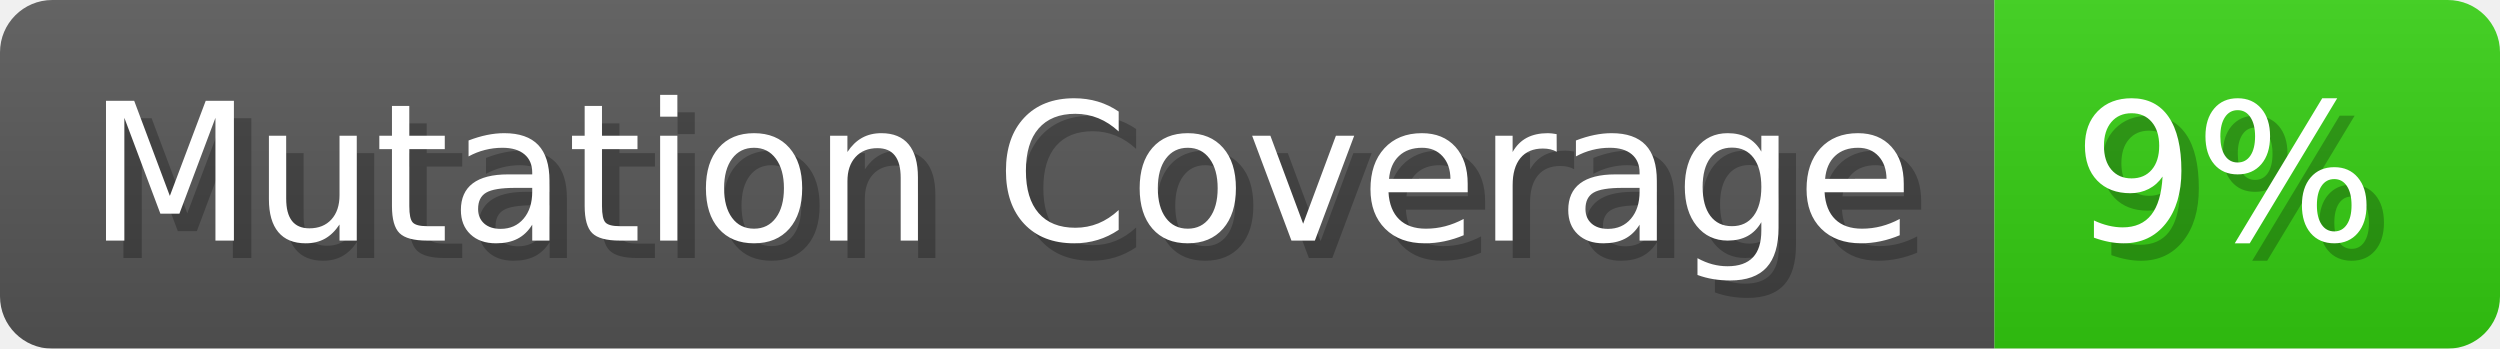
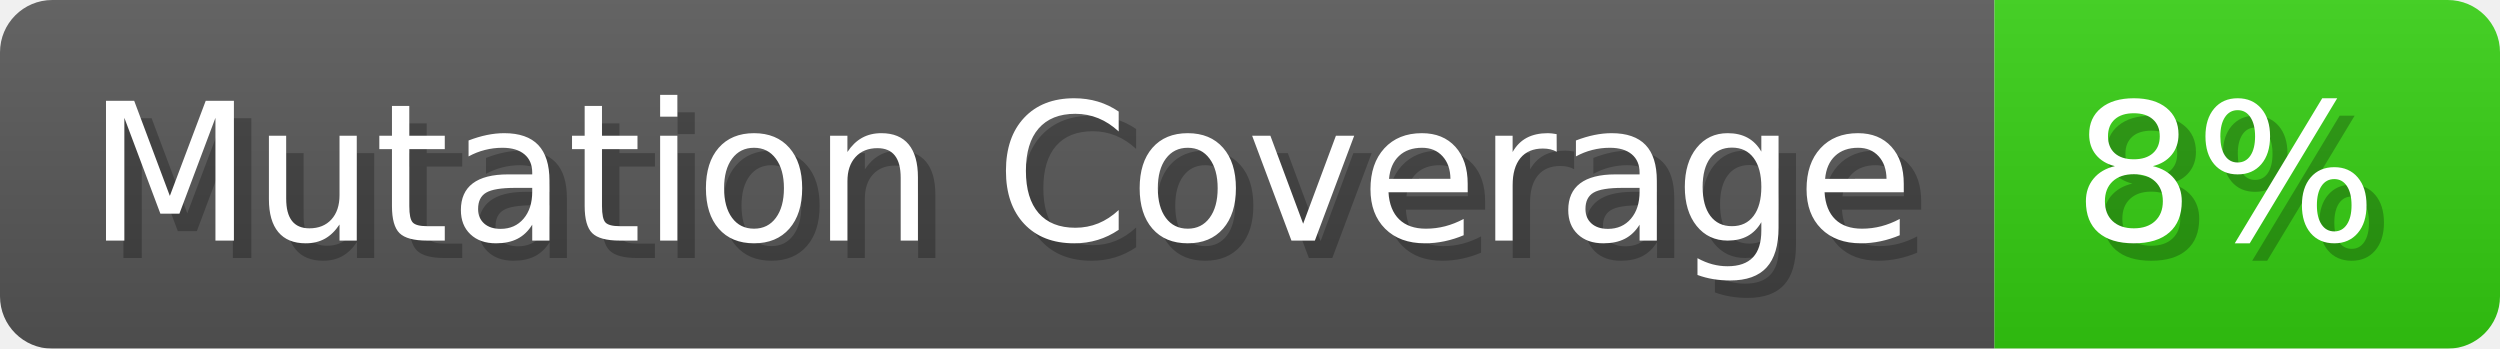
- <svg xmlns="http://www.w3.org/2000/svg" width="143.4" height="20" viewBox="0 0 1434 200" role="img" aria-label="Mutation Coverage: 9%">
+ <svg xmlns="http://www.w3.org/2000/svg" width="143.4" height="20" viewBox="0 0 1434 200" role="img" aria-label="Mutation Coverage: 8%">
  <linearGradient id="a" x2="0" y2="100%">
    <stop offset="0" stop-opacity=".1" stop-color="#EEE" />
    <stop offset="1" stop-opacity=".1" />
  </linearGradient>
  <mask id="m">
    <rect width="1434" height="200" rx="30" fill="#FFF" />
  </mask>
  <g mask="url(#m)">
    <rect width="1144" height="200" fill="#555" />
    <rect width="290" height="200" fill="#3C1" x="1144" />
    <rect width="1434" height="200" fill="url(#a)" />
  </g>
  <g aria-hidden="true" fill="#fff" text-anchor="start" font-family="Verdana,DejaVu Sans,sans-serif" font-size="110">
    <text x="60" y="148" textLength="1044" fill="#000" opacity="0.25">Mutation Coverage</text>
    <text x="50" y="138" textLength="1044">Mutation Coverage</text>
-     <text x="1199" y="148" textLength="190" fill="#000" opacity="0.25">9%</text>
-     <text x="1189" y="138" textLength="190">9%</text>
+     <text x="1199" y="148" textLength="190" fill="#000" opacity="0.25">8%</text>
+     <text x="1189" y="138" textLength="190">8%</text>
  </g>
</svg>
